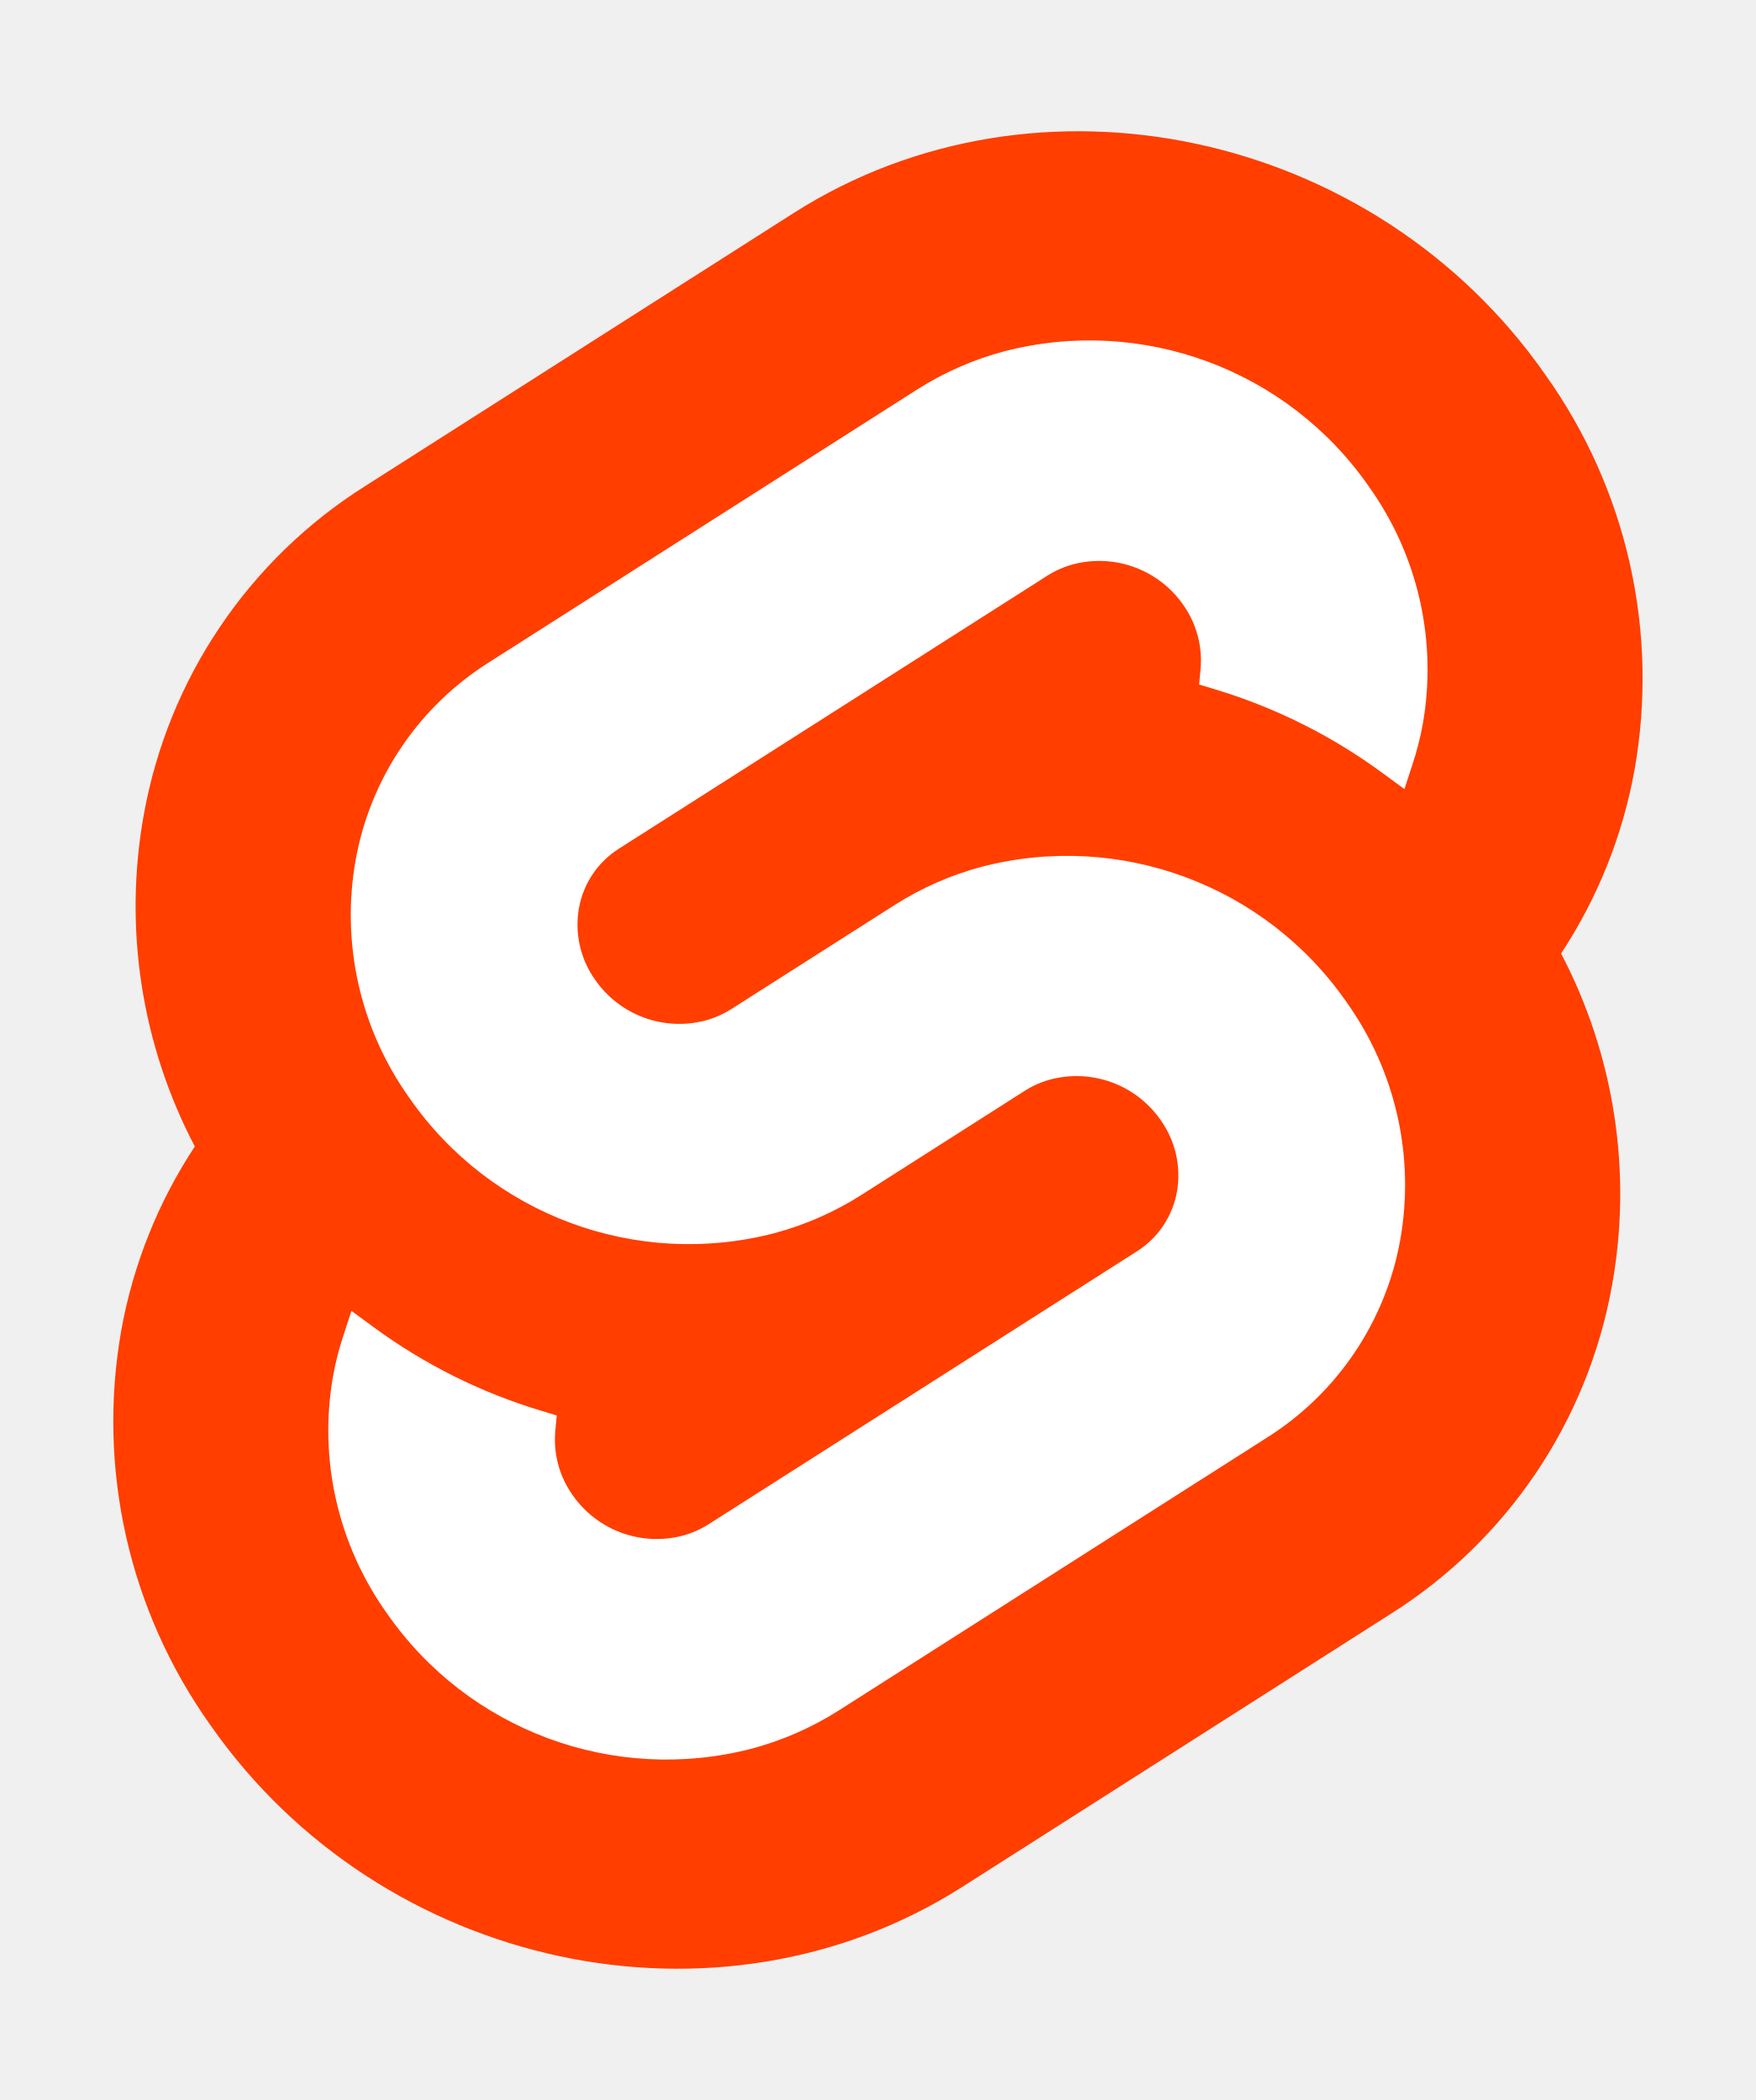
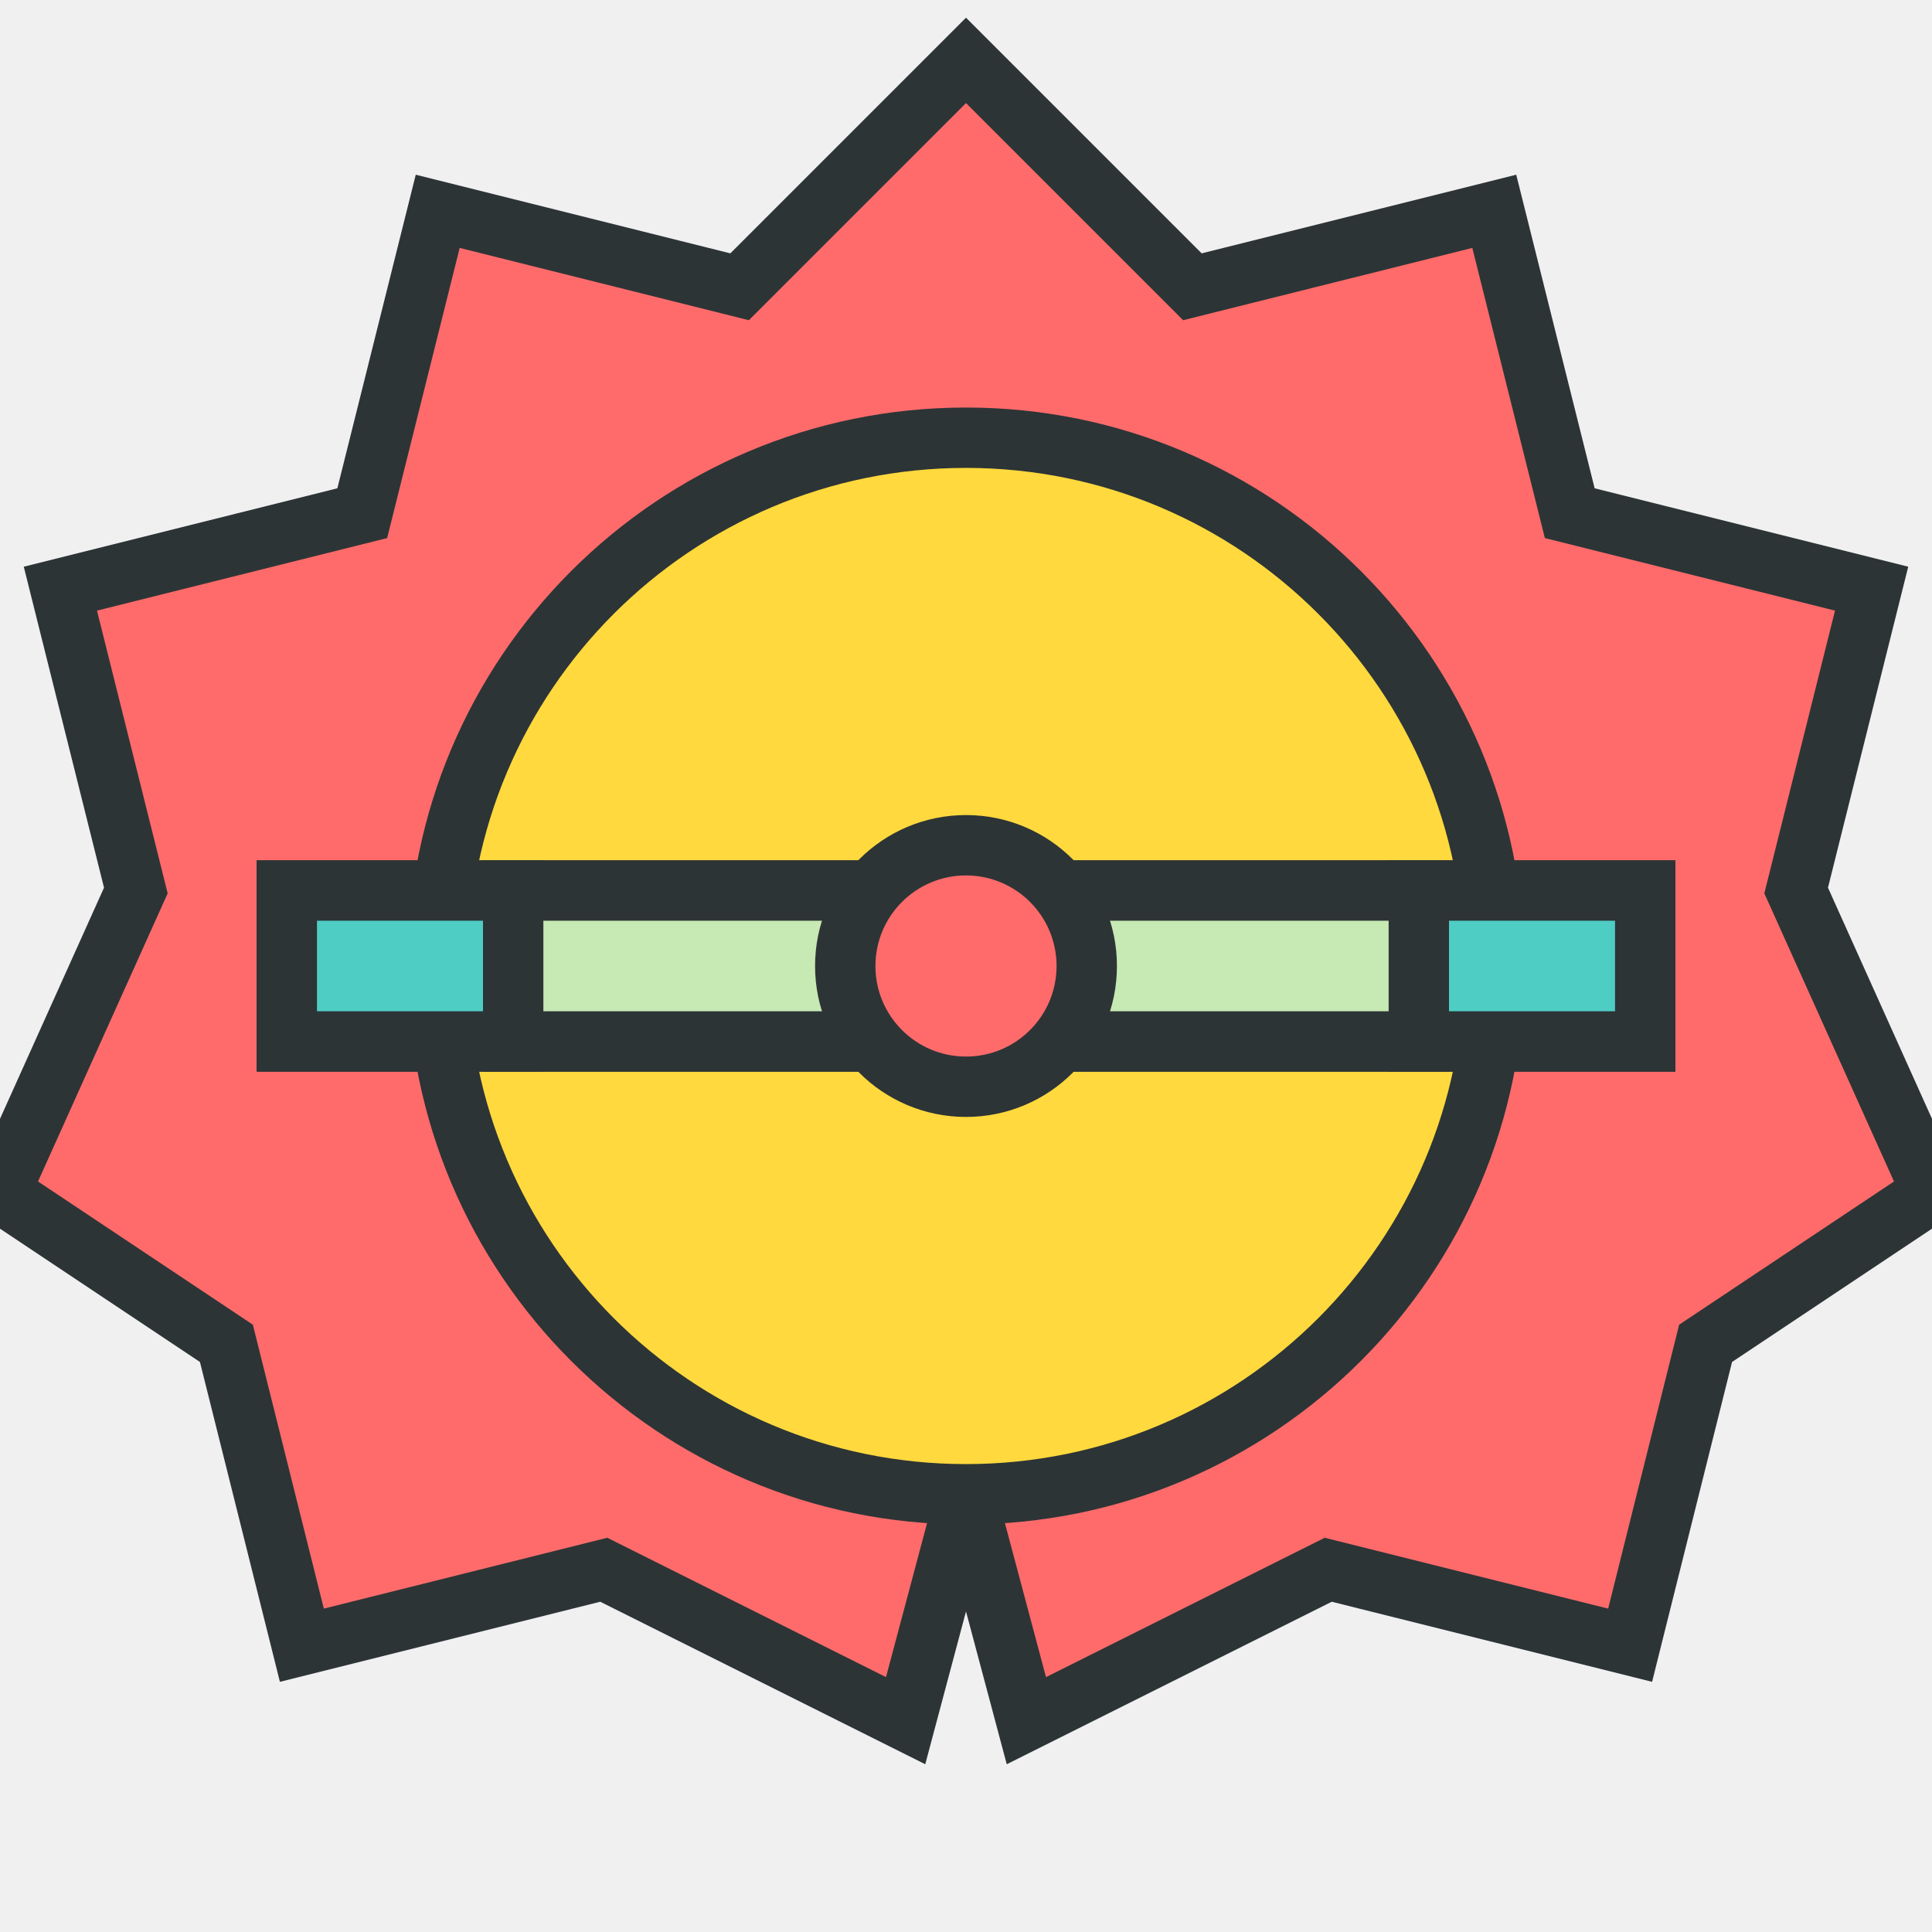
- <svg xmlns="http://www.w3.org/2000/svg" width="107" height="128" viewBox="0 0 107 128">
-   <path d="M94.157 22.819c-10.4-14.885-30.94-19.297-45.792-9.835L22.282 29.608A29.92 29.92 0 0 0 8.764 49.65a31.5 31.5 0 0 0 3.108 20.231 30 30 0 0 0-4.477 11.183 31.9 31.9 0 0 0 5.448 24.116c10.402 14.887 30.942 19.297 45.791 9.835l26.083-16.624A29.92 29.92 0 0 0 98.235 78.35a31.53 31.53 0 0 0-3.105-20.232 30 30 0 0 0 4.474-11.182 31.88 31.88 0 0 0-5.447-24.116" style="fill:#ff3e00" />
-   <path d="M45.817 106.582a20.72 20.72 0 0 1-22.237-8.243 19.17 19.17 0 0 1-3.277-14.503 18 18 0 0 1 .624-2.435l.49-1.498 1.337.981a33.6 33.6 0 0 0 10.203 5.098l.97.294-.09.968a5.85 5.85 0 0 0 1.052 3.878 6.24 6.24 0 0 0 6.695 2.485 5.8 5.8 0 0 0 1.603-.704L69.27 76.28a5.43 5.43 0 0 0 2.45-3.631 5.8 5.8 0 0 0-.987-4.371 6.24 6.24 0 0 0-6.698-2.487 5.7 5.7 0 0 0-1.6.704l-9.953 6.345a19 19 0 0 1-5.296 2.326 20.72 20.72 0 0 1-22.237-8.243 19.17 19.17 0 0 1-3.277-14.502 17.99 17.99 0 0 1 8.13-12.052l26.081-16.623a19 19 0 0 1 5.3-2.329 20.72 20.72 0 0 1 22.237 8.243 19.17 19.17 0 0 1 3.277 14.503 18 18 0 0 1-.624 2.435l-.49 1.498-1.337-.98a33.6 33.6 0 0 0-10.203-5.1l-.97-.294.09-.968a5.86 5.86 0 0 0-1.052-3.878 6.24 6.24 0 0 0-6.696-2.485 5.8 5.8 0 0 0-1.602.704L37.73 51.72a5.42 5.42 0 0 0-2.449 3.63 5.79 5.79 0 0 0 .986 4.372 6.24 6.24 0 0 0 6.698 2.486 5.8 5.8 0 0 0 1.602-.704l9.952-6.342a19 19 0 0 1 5.295-2.328 20.72 20.72 0 0 1 22.237 8.242 19.17 19.17 0 0 1 3.277 14.503 18 18 0 0 1-8.13 12.053l-26.081 16.622a19 19 0 0 1-5.3 2.328" style="fill:#fff" />
+ <svg xmlns="http://www.w3.org/2000/svg" viewBox="0 0 512 512">
+   <path d="M256 16 L316 76 L396 56 L416 136 L496 156 L476 236 L512 316 L452 356 L432 436 L352 416 L272 456 L256 396 L240 456 L160 416 L80 436 L60 356 L0 316 L36 236 L16 156 L96 136 L116 56 L196 76 Z" fill="#FF6B6B" stroke="#2D3436" stroke-width="16" />
+   <circle cx="256" cy="256" r="140" fill="#FFD93D" stroke="#2D3436" stroke-width="16" />
+   <rect x="76" y="236" width="360" height="40" fill="#6BCF7F" stroke="#2D3436" stroke-width="16" />
+   <rect x="76" y="236" width="60" height="40" fill="#4ECDC4" stroke="#2D3436" stroke-width="16" />
+   <rect x="376" y="236" width="60" height="40" fill="#4ECDC4" stroke="#2D3436" stroke-width="16" />
+   <rect x="136" y="236" width="240" height="40" fill="#C7E9B4" stroke="#2D3436" stroke-width="16" />
+   <circle cx="256" cy="256" r="32" fill="#FF6B6B" stroke="#2D3436" stroke-width="16" />
</svg>
